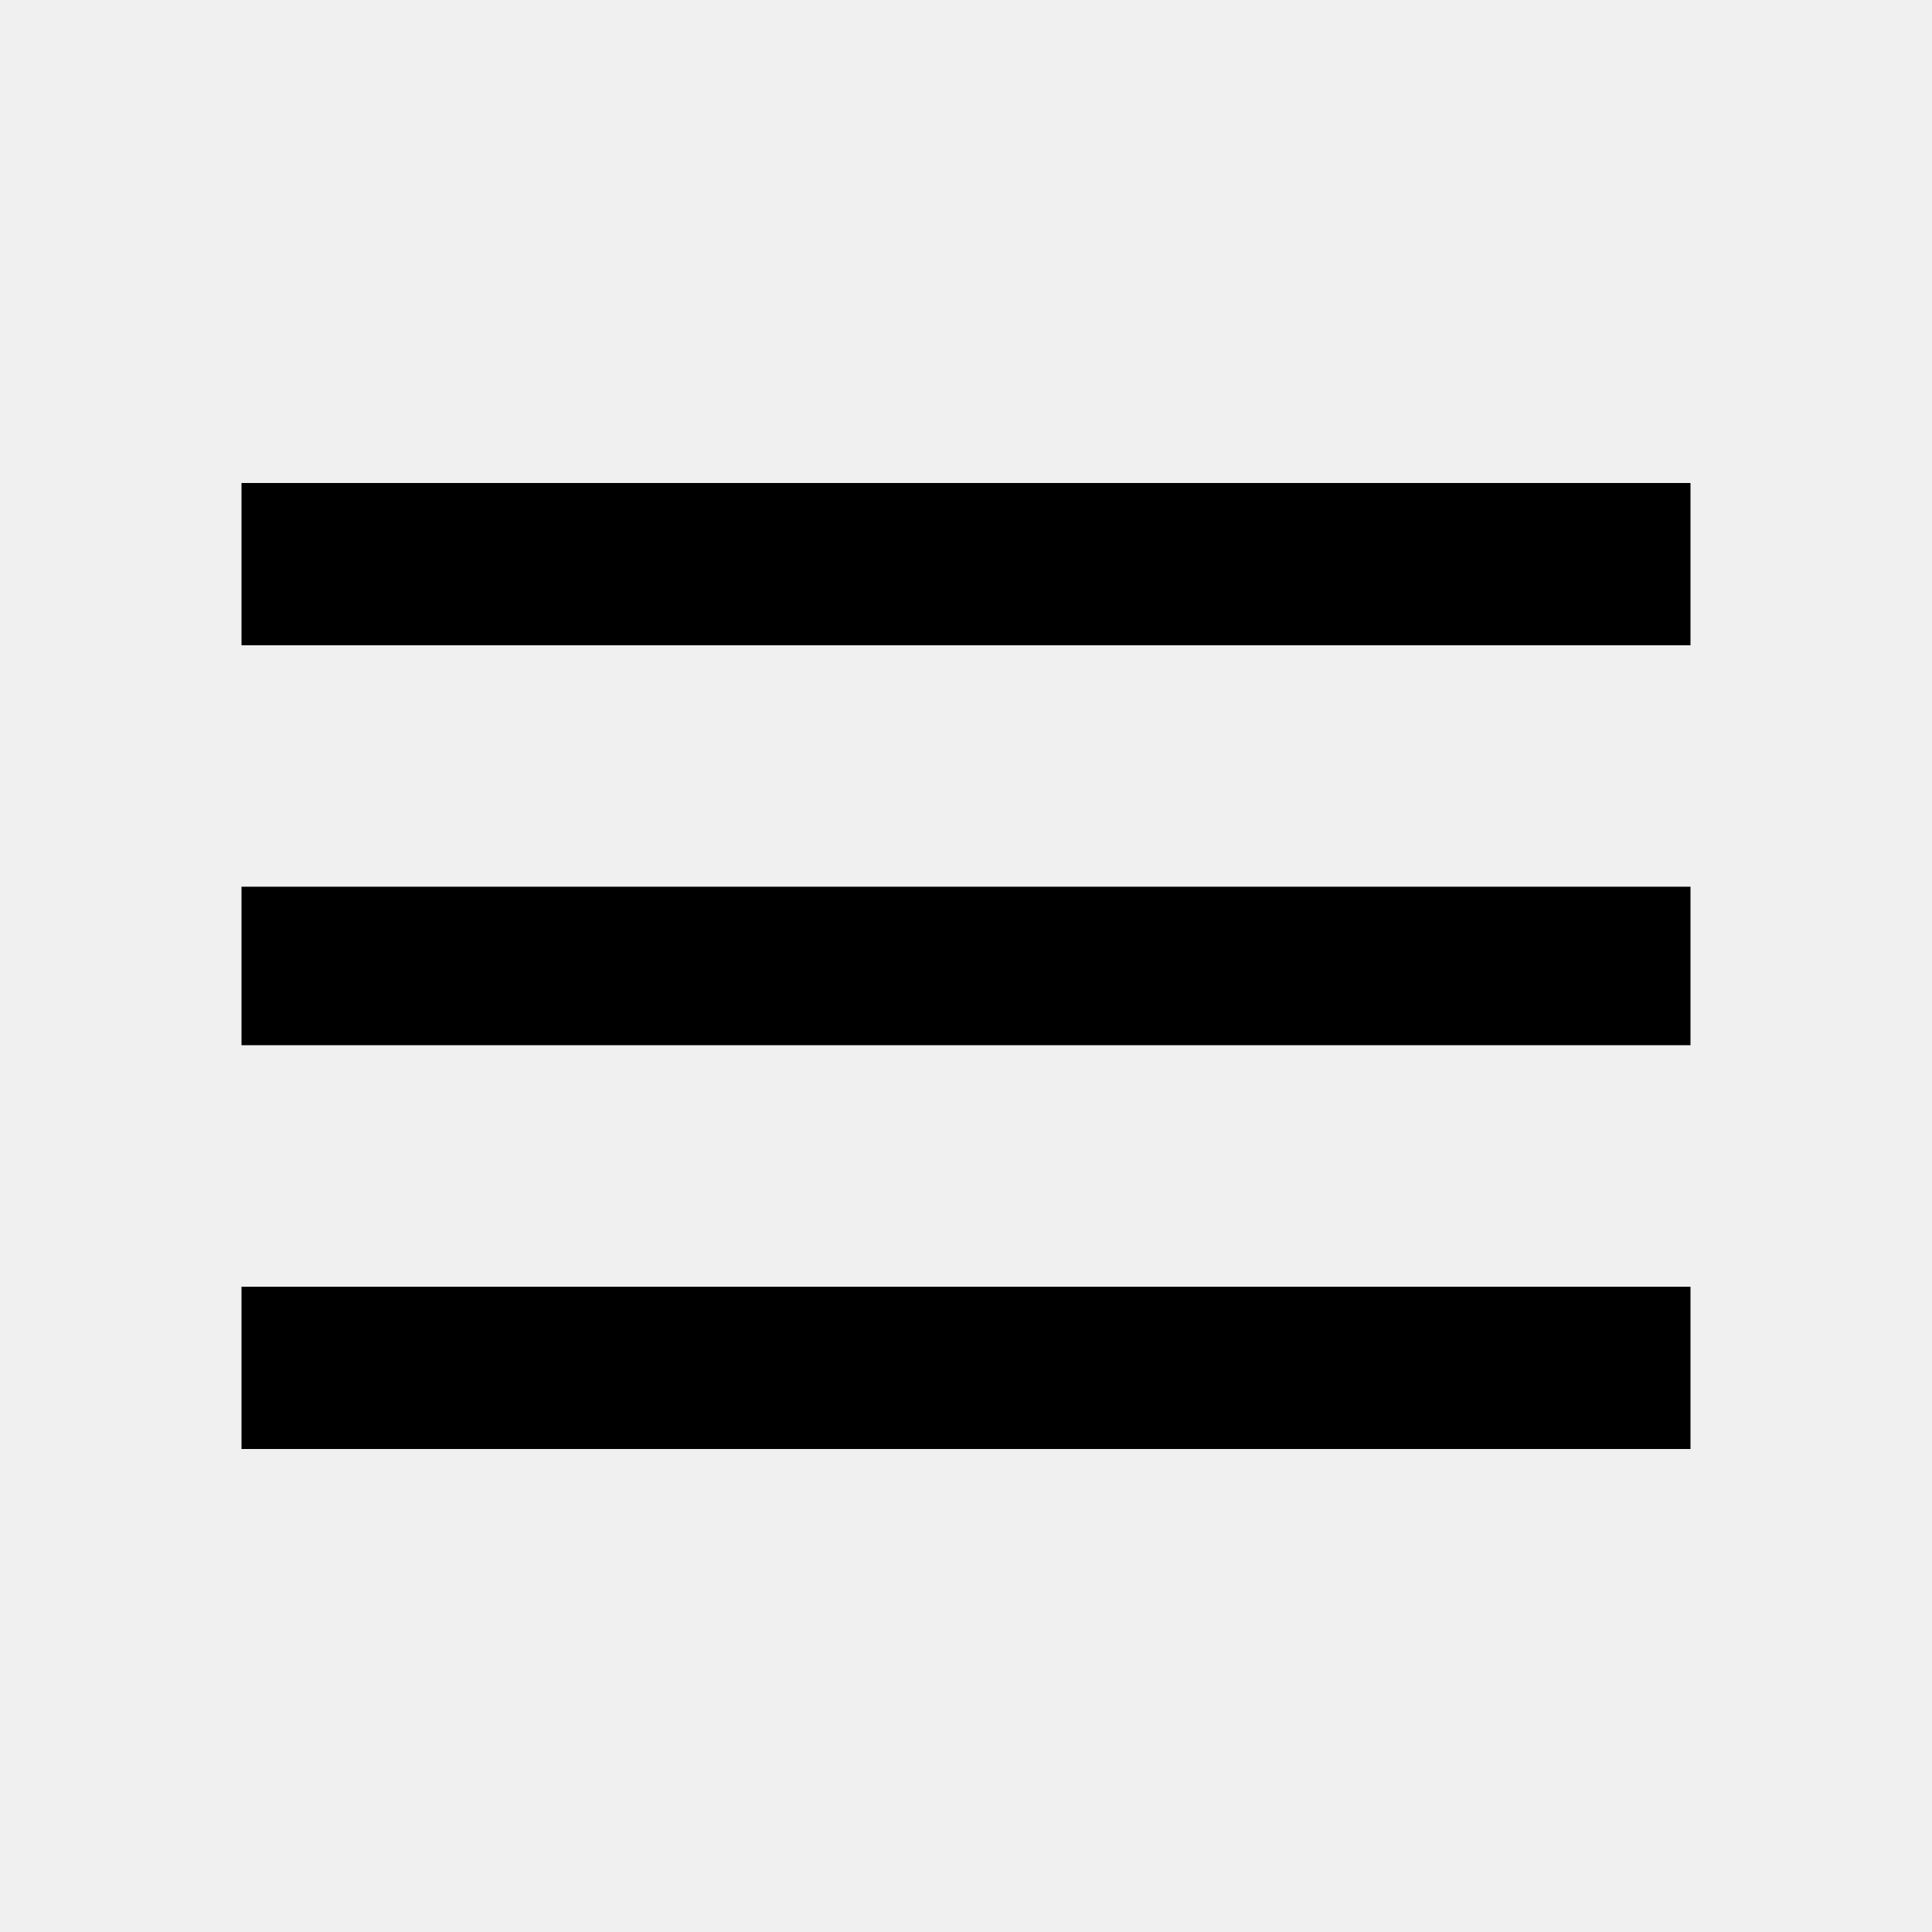
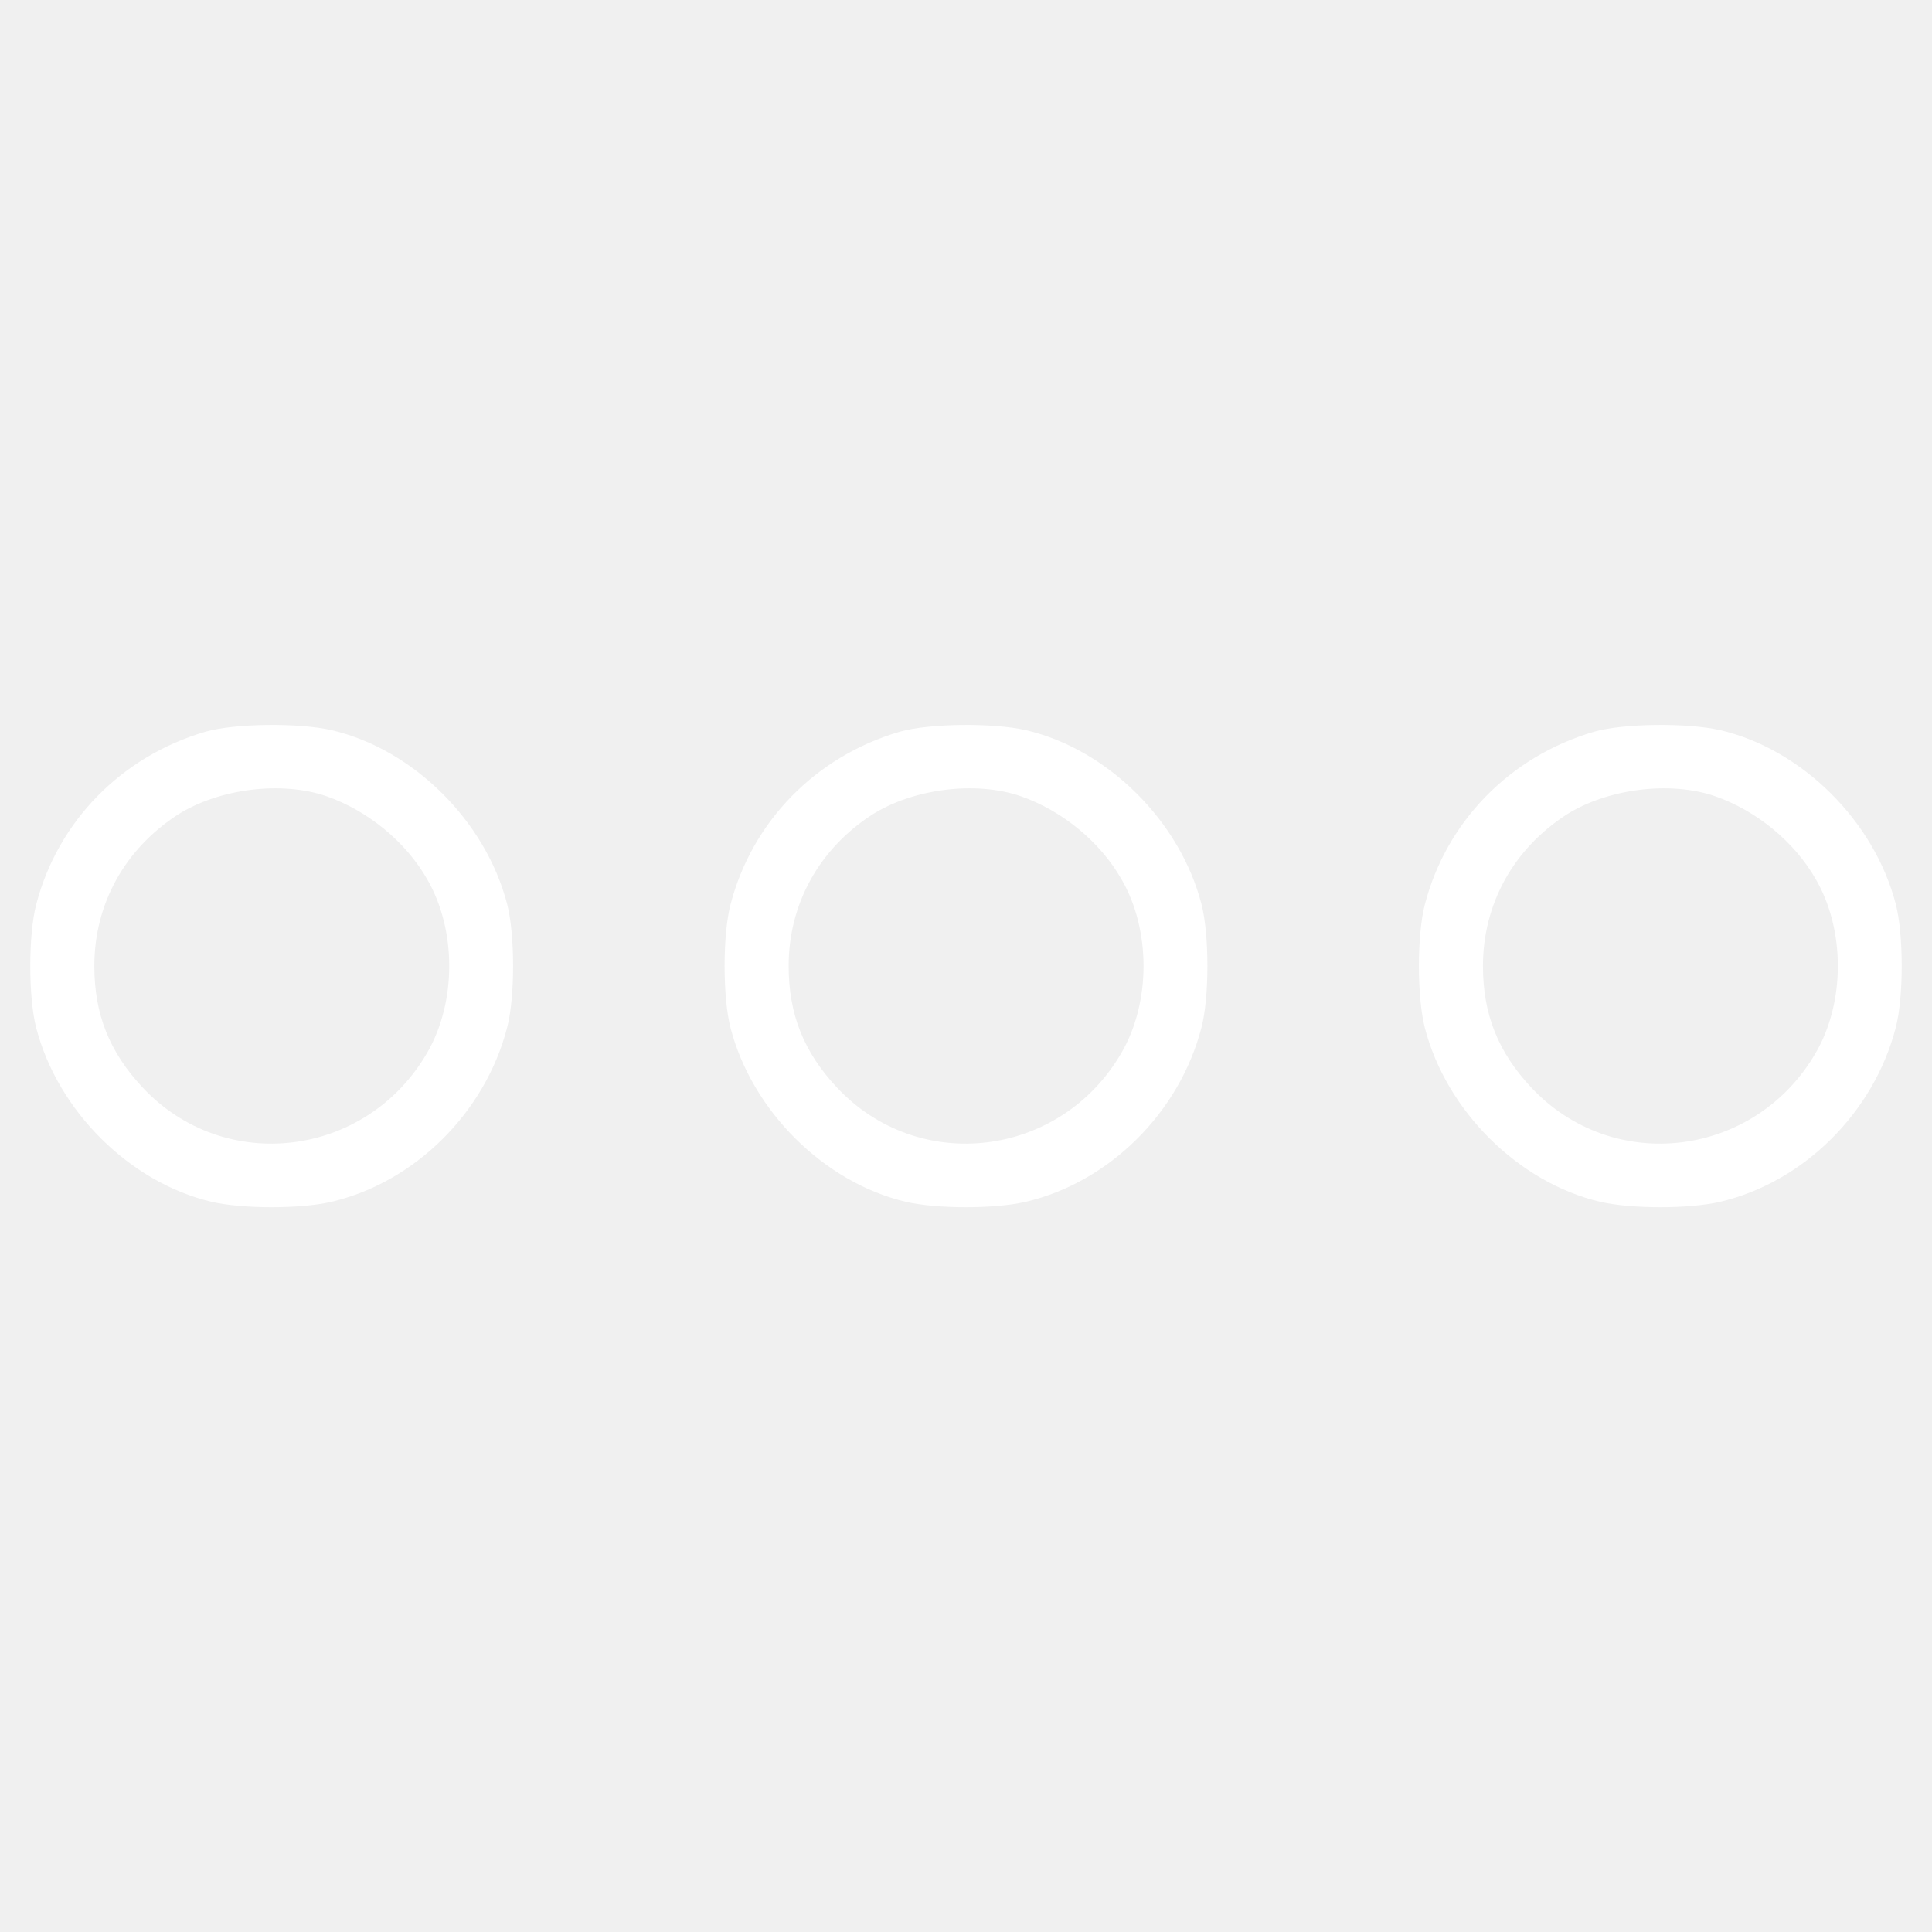
- <svg xmlns="http://www.w3.org/2000/svg" version="1.1" width="24" height="24" viewBox="0 0 24 24">
-   <path d="M3 6h18v2.016h-18v-2.016zM3 12.984v-1.969h18v1.969h-18zM3 18v-2.016h18v2.016h-18z" />
+ <svg xmlns="http://www.w3.org/2000/svg" version="1.0" width="512pt" height="512pt" viewBox="0 0 512 512" preserveAspectRatio="xMidYMid meet">
+   <g transform="translate(0,512) scale(0.1,-0.1)" fill="#FFF" stroke="none">
+     <path d="M545 3181 c-223 -65 -392 -238 -449 -458 -21 -80 -21 -246 0 -327 57 -220 248 -410 465 -461 82 -19 236 -19 317 0 222 52 408 237 466 462 21 80 21 246 0 327 -57 220 -248 410 -465 461 -88 20 -257 18 -334 -4z m320 -171 c109 -38 210 -120 267 -220 78 -134 78 -326 0 -460 -161 -278 -537 -324 -754 -92 -88 94 -128 194 -128 322 0 165 81 310 221 401 109 69 275 90 394 49z" />
+     <path d="M2385 3181 c-223 -65 -392 -238 -449 -458 -21 -80 -21 -246 0 -327 57 -220 248 -410 465 -461 82 -19 236 -19 317 0 222 52 408 237 466 462 21 80 21 246 0 327 -57 220 -248 410 -465 461 -88 20 -257 18 -334 -4z m320 -171 c109 -38 210 -120 267 -220 78 -134 78 -326 0 -460 -161 -278 -537 -324 -754 -92 -88 94 -128 194 -128 322 0 165 81 310 221 401 109 69 275 90 394 49z" />
+     <path d="M4225 3181 c-223 -65 -392 -238 -449 -458 -21 -80 -21 -246 0 -327 57 -220 248 -410 465 -461 82 -19 236 -19 317 0 222 52 408 237 466 462 21 80 21 246 0 327 -57 220 -248 410 -465 461 -88 20 -257 18 -334 -4z m320 -171 c109 -38 210 -120 267 -220 78 -134 78 -326 0 -460 -161 -278 -537 -324 -754 -92 -88 94 -128 194 -128 322 0 165 81 310 221 401 109 69 275 90 394 49z" />
+   </g>
</svg>
